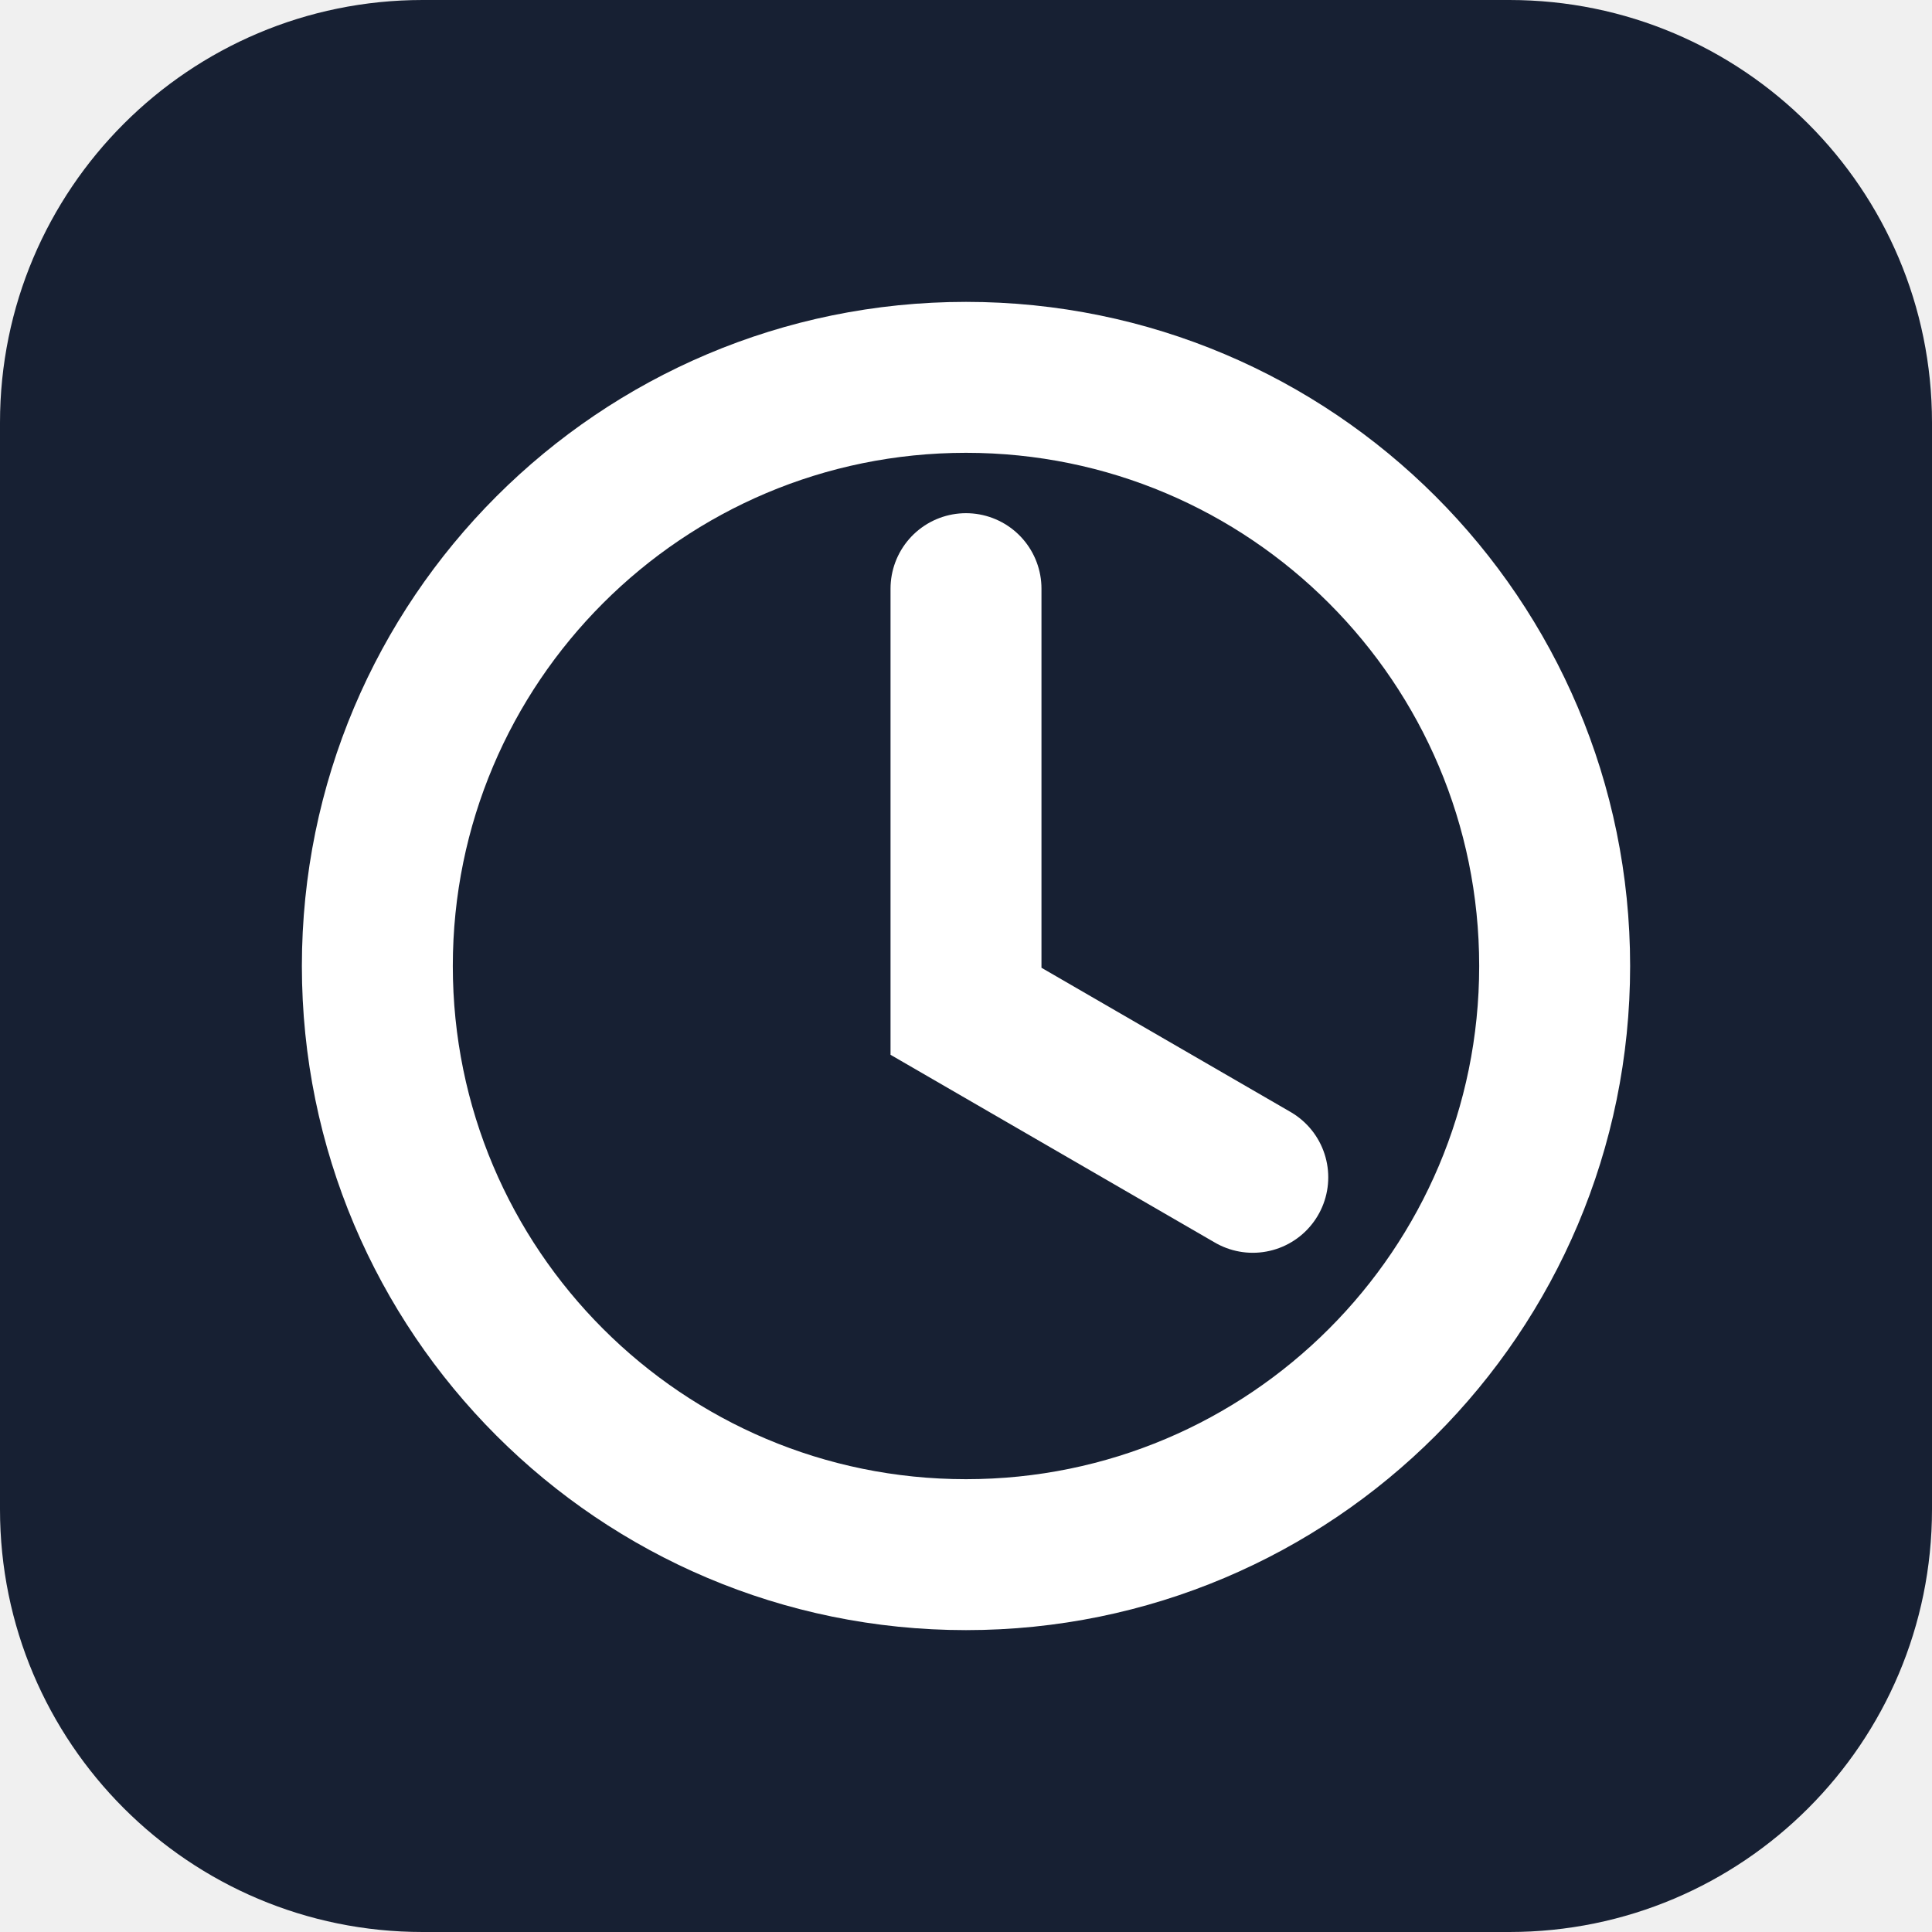
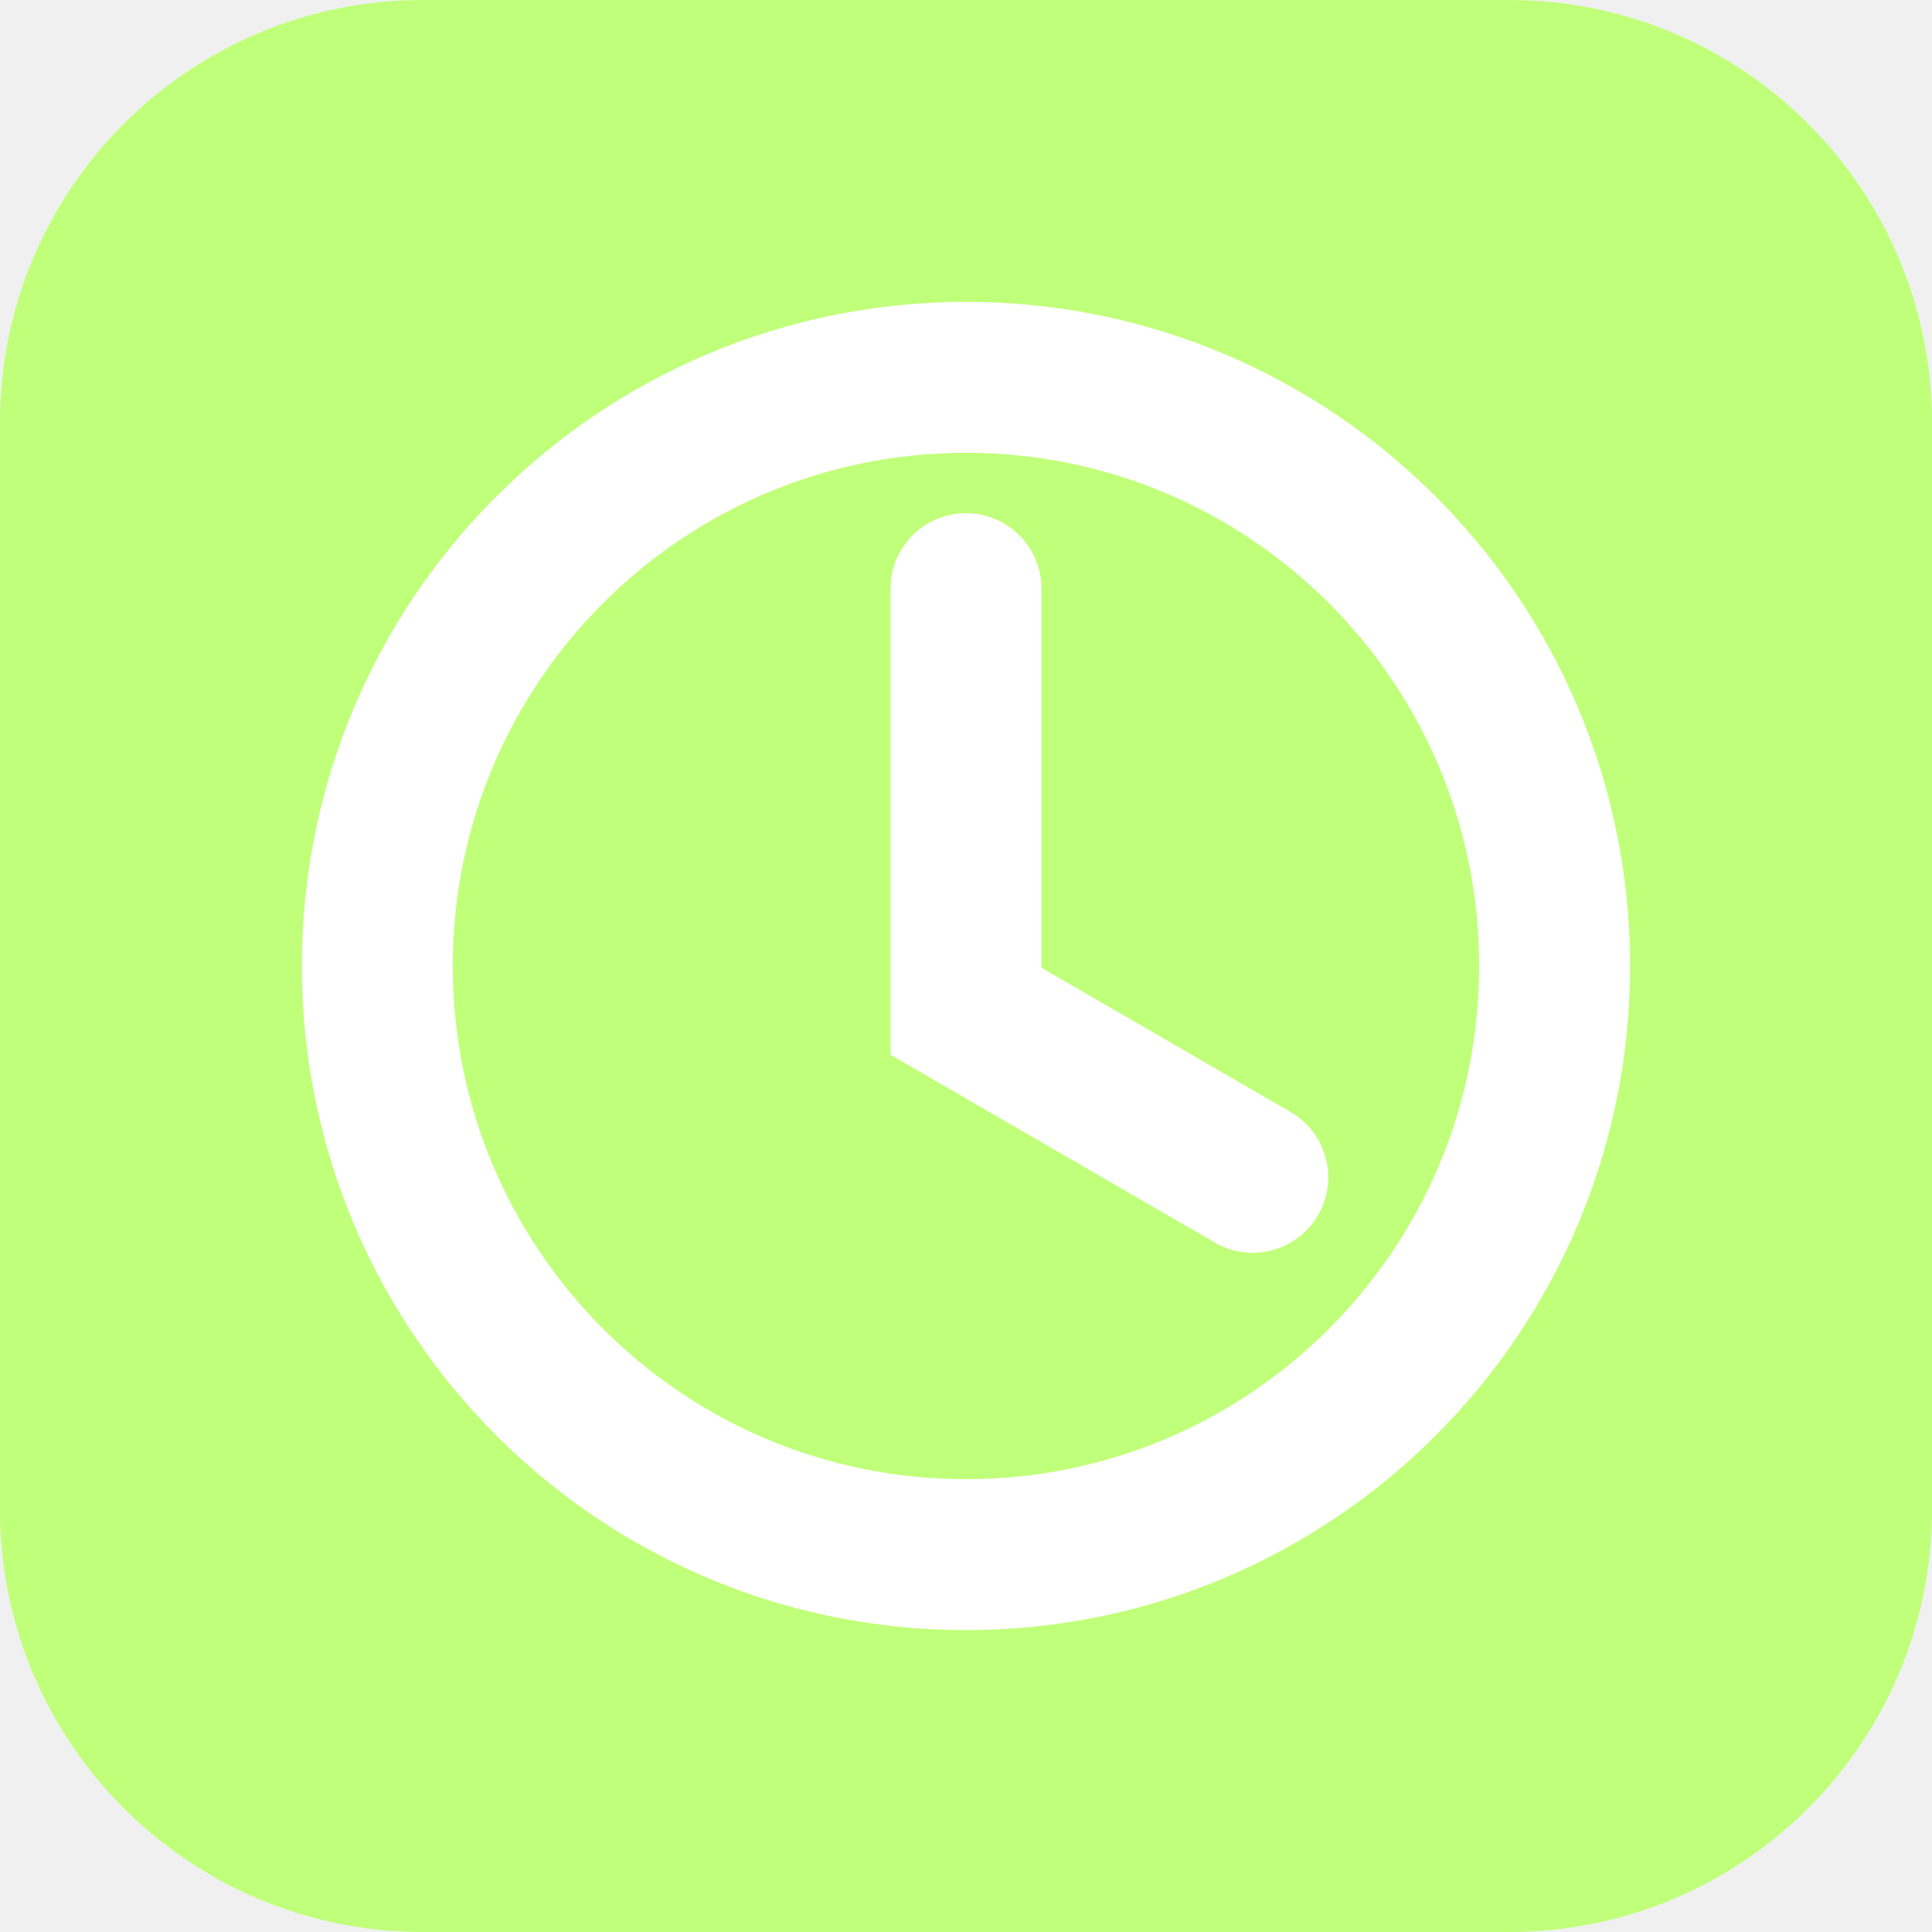
<svg xmlns="http://www.w3.org/2000/svg" viewBox="0 0 128 128">
-   <rect width="128" height="128" rx="28" fill="#172033" />
+   <rect width="128" height="128" rx="28" fill="#c0ff79" />
  <circle cx="64" cy="64" r="39" fill="none" stroke="#fff" stroke-width="10" />
  <path d="M64 39v28l19 11" fill="none" stroke="#fff" stroke-width="10" stroke-linecap="round" />
</svg>
